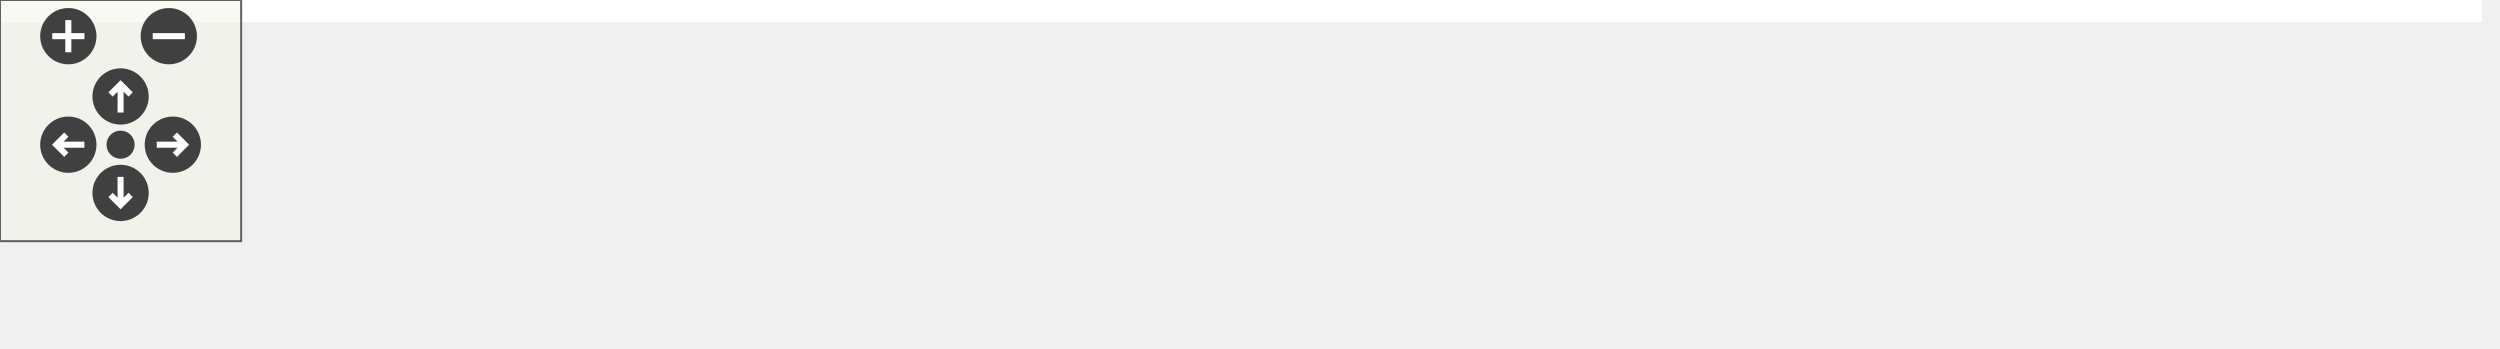
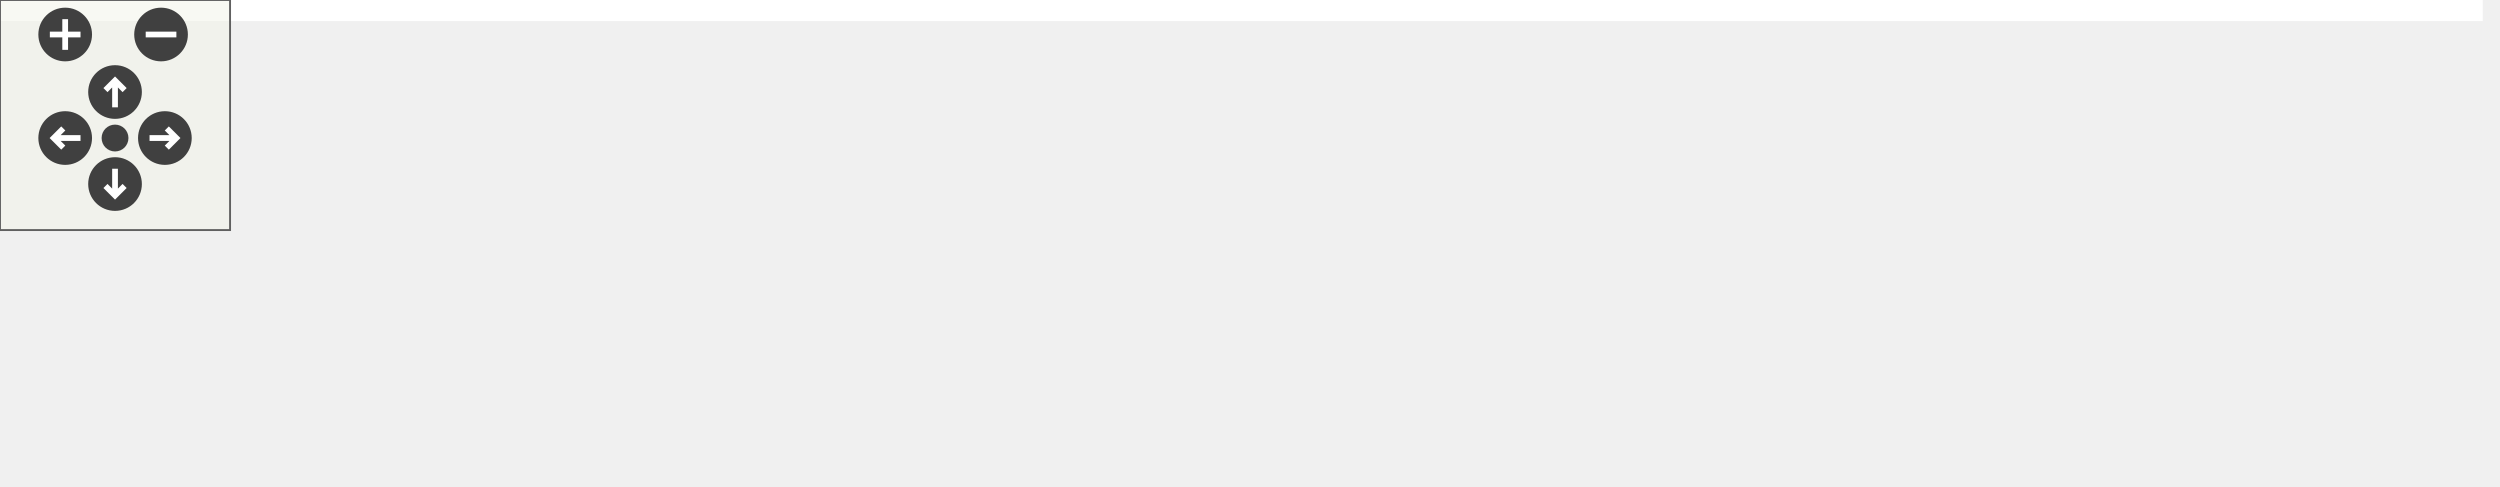
<svg xmlns="http://www.w3.org/2000/svg" xmlns:xlink="http://www.w3.org/1999/xlink" id="main" version="1.1" xml:space="preserve">
  <defs>
    <circle id="rim" cx="0" cy="0" r="7" />
    <circle id="rim2" cx="0" cy="0" r="3.5" />
    <g id="zoomPlus">
      <use xlink:href="#rim" fill="#404040">
        <set attributeName="fill" to="#808080" begin="zoomplus.mouseover" end="zoomplus.mouseout" />
      </use>
      <path d="M-4,0h8M0,-4v8" fill="none" stroke="white" stroke-width="1.5" pointer-events="none" />
    </g>
    <g id="zoomMin">
      <use xlink:href="#rim" fill="#404040">
        <set attributeName="fill" to="#808080" begin="zoomminus.mouseover" end="zoomminus.mouseout" />
      </use>
      <path d="M-4,0h8" fill="none" stroke="white" stroke-width="1.5" pointer-events="none" />
    </g>
    <g id="dirArrow">
      <path fill="none" stroke="white" stroke-width="1.5" d="M0,-3.0v7 M-2.5,-0.5L0,-3.0L2.5,-0.5" />
    </g>
    <g id="resetDef">
      <use xlink:href="#rim2" fill="#404040">
        <set attributeName="fill" to="#808080" begin="reset.mouseover" end="reset.mouseout" />
      </use>
    </g>
  </defs>
  <svg id="graph" class="graph">
    <g id="viewport">
-       <polygon fill="white" stroke="white" points="-4,5 -4,-26 617,-26 617,5 -4,5" />
+       <polygon fill="white" stroke="white" points="-4,5 -4,-66 647,-66 647,5 -4,5" />
      <g id="node1" class="node">
-         <polygon fill="#bfbfbf" stroke="black" points="0,-0.5 0,-21.5 108,-21.5 108,-0.5 0,-0.5" />
-         <text text-anchor="middle" x="54" y="-8.5" font-family="FreeSans.ttf" font-size="10.00">Command::gName</text>
+         <polygon fill="#bfbfbf" stroke="black" points="0,-20.5 0,-41.5 108,-41.5 108,-20.5 0,-20.5" />
+         <text text-anchor="middle" x="54" y="-28.5" font-family="FreeSans.ttf" font-size="10.00">Command::gName</text>
      </g>
      <g id="node3" class="node">
        <a xlink:href="classCommand.xhtml#a6b8eed27f76619d07effd72372a4be48" target="_top" xlink:title="Load a plugin command from CFG_DAT_DIR_OBJ.">
-           <polygon fill="white" stroke="black" points="144.5,-0.5 144.5,-21.5 237.5,-21.5 237.5,-0.5 144.5,-0.5" />
-           <text text-anchor="middle" x="191" y="-8.5" font-family="FreeSans.ttf" font-size="10.00">Command::New</text>
+           <polygon fill="white" stroke="black" points="159.5,-40.5 159.5,-61.5 252.5,-61.5 252.5,-40.5 159.5,-40.5" />
+           <text text-anchor="middle" x="206" y="-48.5" font-family="FreeSans.ttf" font-size="10.00">Command::New</text>
        </a>
      </g>
      <g id="edge2" class="edge">
-         <path fill="none" stroke="midnightblue" d="M118.354,-11C127.114,-11 135.965,-11 144.331,-11" />
-         <polygon fill="midnightblue" stroke="midnightblue" points="118.146,-7.5 108.146,-11 118.146,-14.5 118.146,-7.5" />
+         <path fill="none" stroke="midnightblue" d="M117.968,-39.417C131.803,-41.237 146.184,-43.129 159.213,-44.844" />
+         <polygon fill="midnightblue" stroke="midnightblue" points="118.389,-35.942 108.017,-38.108 117.475,-42.882 118.389,-35.942" />
+       </g>
+       <g id="node11" class="node">
+         <a xlink:href="classServer.xhtml#acf928ad938e32e6342c0cdd278e793bc" target="_top" xlink:title="Server::FindCommand">
+           <polygon fill="white" stroke="black" points="144.5,-0.5 144.5,-21.5 267.5,-21.5 267.5,-0.5 144.5,-0.5" />
+           <text text-anchor="middle" x="206" y="-8.5" font-family="FreeSans.ttf" font-size="10.00">Server::FindCommand</text>
+         </a>
+       </g>
+       <g id="edge10" class="edge">
+         <path fill="none" stroke="midnightblue" d="M118.108,-22.565C126.811,-21.42 135.727,-20.247 144.385,-19.107" />
+         <polygon fill="midnightblue" stroke="midnightblue" points="117.475,-19.118 108.017,-23.892 118.389,-26.058 117.475,-19.118" />
      </g>
      <g id="node5" class="node">
        <a xlink:href="classServer.xhtml#ac2e1d14caee54a38a89c2394abe6e5a5" target="_top" xlink:title="Search all subfolders of CFG_DAT_DIR_COMMAND and call Command::New() to load each file found to memor...">
-           <polygon fill="white" stroke="black" points="274.5,-0.5 274.5,-21.5 407.5,-21.5 407.5,-0.5 274.5,-0.5" />
-           <text text-anchor="middle" x="341" y="-8.5" font-family="FreeSans.ttf" font-size="10.00">Server::LoadCommands</text>
+           <polygon fill="white" stroke="black" points="304.5,-40.5 304.5,-61.5 437.5,-61.5 437.5,-40.5 304.5,-40.5" />
+           <text text-anchor="middle" x="371" y="-48.5" font-family="FreeSans.ttf" font-size="10.00">Server::LoadCommands</text>
        </a>
      </g>
      <g id="edge4" class="edge">
-         <path fill="none" stroke="midnightblue" d="M247.657,-11C256.354,-11 265.401,-11 274.292,-11" />
-         <polygon fill="midnightblue" stroke="midnightblue" points="247.639,-7.5 237.639,-11 247.639,-14.5 247.639,-7.5" />
+         <path fill="none" stroke="midnightblue" d="M262.843,-51C276.211,-51 290.578,-51 304.334,-51" />
+         <polygon fill="midnightblue" stroke="midnightblue" points="262.841,-47.5 252.841,-51 262.841,-54.5 262.841,-47.5" />
      </g>
      <g id="node7" class="node">
        <a xlink:href="classServer.xhtml#a84ed4b0103f83fe0ece0a89983d0787a" target="_top" xlink:title="Start the NAMS Server. Responsible for calling all critical boot-time functions such as SocketServer ...">
-           <polygon fill="white" stroke="black" points="444,-0.5 444,-21.5 534,-21.5 534,-0.5 444,-0.5" />
-           <text text-anchor="middle" x="489" y="-8.5" font-family="FreeSans.ttf" font-size="10.00">Server::Startup</text>
+           <polygon fill="white" stroke="black" points="474,-40.5 474,-61.5 564,-61.5 564,-40.5 474,-40.5" />
+           <text text-anchor="middle" x="519" y="-48.5" font-family="FreeSans.ttf" font-size="10.00">Server::Startup</text>
        </a>
      </g>
      <g id="edge6" class="edge">
-         <path fill="none" stroke="midnightblue" d="M417.743,-11C426.696,-11 435.596,-11 443.917,-11" />
-         <polygon fill="midnightblue" stroke="midnightblue" points="417.64,-7.5 407.64,-11 417.64,-14.5 417.64,-7.5" />
+         <path fill="none" stroke="midnightblue" d="M447.743,-51C456.696,-51 465.596,-51 473.917,-51" />
+         <polygon fill="midnightblue" stroke="midnightblue" points="447.64,-47.5 437.64,-51 447.64,-54.5 447.64,-47.5" />
      </g>
      <g id="node9" class="node">
        <a xlink:href="main_8cpp.xhtml#ad53223b8779f25caeddb70a3b9172967" target="_top" xlink:title="The default function required to execute the server.">
-           <polygon fill="white" stroke="black" points="570.5,-0.5 570.5,-21.5 611.5,-21.5 611.5,-0.5 570.5,-0.5" />
-           <text text-anchor="middle" x="591" y="-8.5" font-family="FreeSans.ttf" font-size="10.00">main</text>
+           <polygon fill="white" stroke="black" points="600.5,-40.5 600.5,-61.5 641.5,-61.5 641.5,-40.5 600.5,-40.5" />
+           <text text-anchor="middle" x="621" y="-48.5" font-family="FreeSans.ttf" font-size="10.00">main</text>
        </a>
      </g>
      <g id="edge8" class="edge">
-         <path fill="none" stroke="midnightblue" d="M544.203,-11C553.56,-11 562.726,-11 570.432,-11" />
-         <polygon fill="midnightblue" stroke="midnightblue" points="544.036,-7.5 534.036,-11 544.036,-14.5 544.036,-7.5" />
+         <path fill="none" stroke="midnightblue" d="M574.203,-51C583.56,-51 592.726,-51 600.432,-51" />
+         <polygon fill="midnightblue" stroke="midnightblue" points="574.036,-47.5 564.036,-51 574.036,-54.5 574.036,-47.5" />
      </g>
    </g>
  </svg>
  <g id="navigator" transform="translate(0 0)" fill="#404254">
    <rect fill="#f2f5e9" fill-opacity="0.5" stroke="#606060" stroke-width=".5" x="0" y="0" width="60" height="60" />
    <use id="zoomplus" xlink:href="#zoomPlus" x="17" y="9" />
    <use id="zoomminus" xlink:href="#zoomMin" x="42" y="9" />
    <use id="reset" xlink:href="#resetDef" x="30" y="36" />
    <g id="arrowUp" xlink:href="#dirArrow" transform="translate(30 24)">
      <use xlink:href="#rim" fill="#404040">
        <set attributeName="fill" to="#808080" begin="arrowUp.mouseover" end="arrowUp.mouseout" />
      </use>
      <path fill="none" stroke="white" stroke-width="1.5" d="M0,-3.0v7 M-2.5,-0.5L0,-3.0L2.5,-0.5" />
    </g>
    <g id="arrowRight" xlink:href="#dirArrow" transform="rotate(90) translate(36 -43)">
      <use xlink:href="#rim" fill="#404040">
        <set attributeName="fill" to="#808080" begin="arrowRight.mouseover" end="arrowRight.mouseout" />
      </use>
      <path fill="none" stroke="white" stroke-width="1.5" d="M0,-3.0v7 M-2.5,-0.5L0,-3.0L2.5,-0.5" />
    </g>
    <g id="arrowDown" xlink:href="#dirArrow" transform="rotate(180) translate(-30 -48)">
      <use xlink:href="#rim" fill="#404040">
        <set attributeName="fill" to="#808080" begin="arrowDown.mouseover" end="arrowDown.mouseout" />
      </use>
      <path fill="none" stroke="white" stroke-width="1.5" d="M0,-3.0v7 M-2.5,-0.5L0,-3.0L2.5,-0.5" />
    </g>
    <g id="arrowLeft" xlink:href="#dirArrow" transform="rotate(270) translate(-36 17)">
      <use xlink:href="#rim" fill="#404040">
        <set attributeName="fill" to="#808080" begin="arrowLeft.mouseover" end="arrowLeft.mouseout" />
      </use>
      <path fill="none" stroke="white" stroke-width="1.5" d="M0,-3.0v7 M-2.5,-0.5L0,-3.0L2.5,-0.5" />
    </g>
  </g>
</svg>
